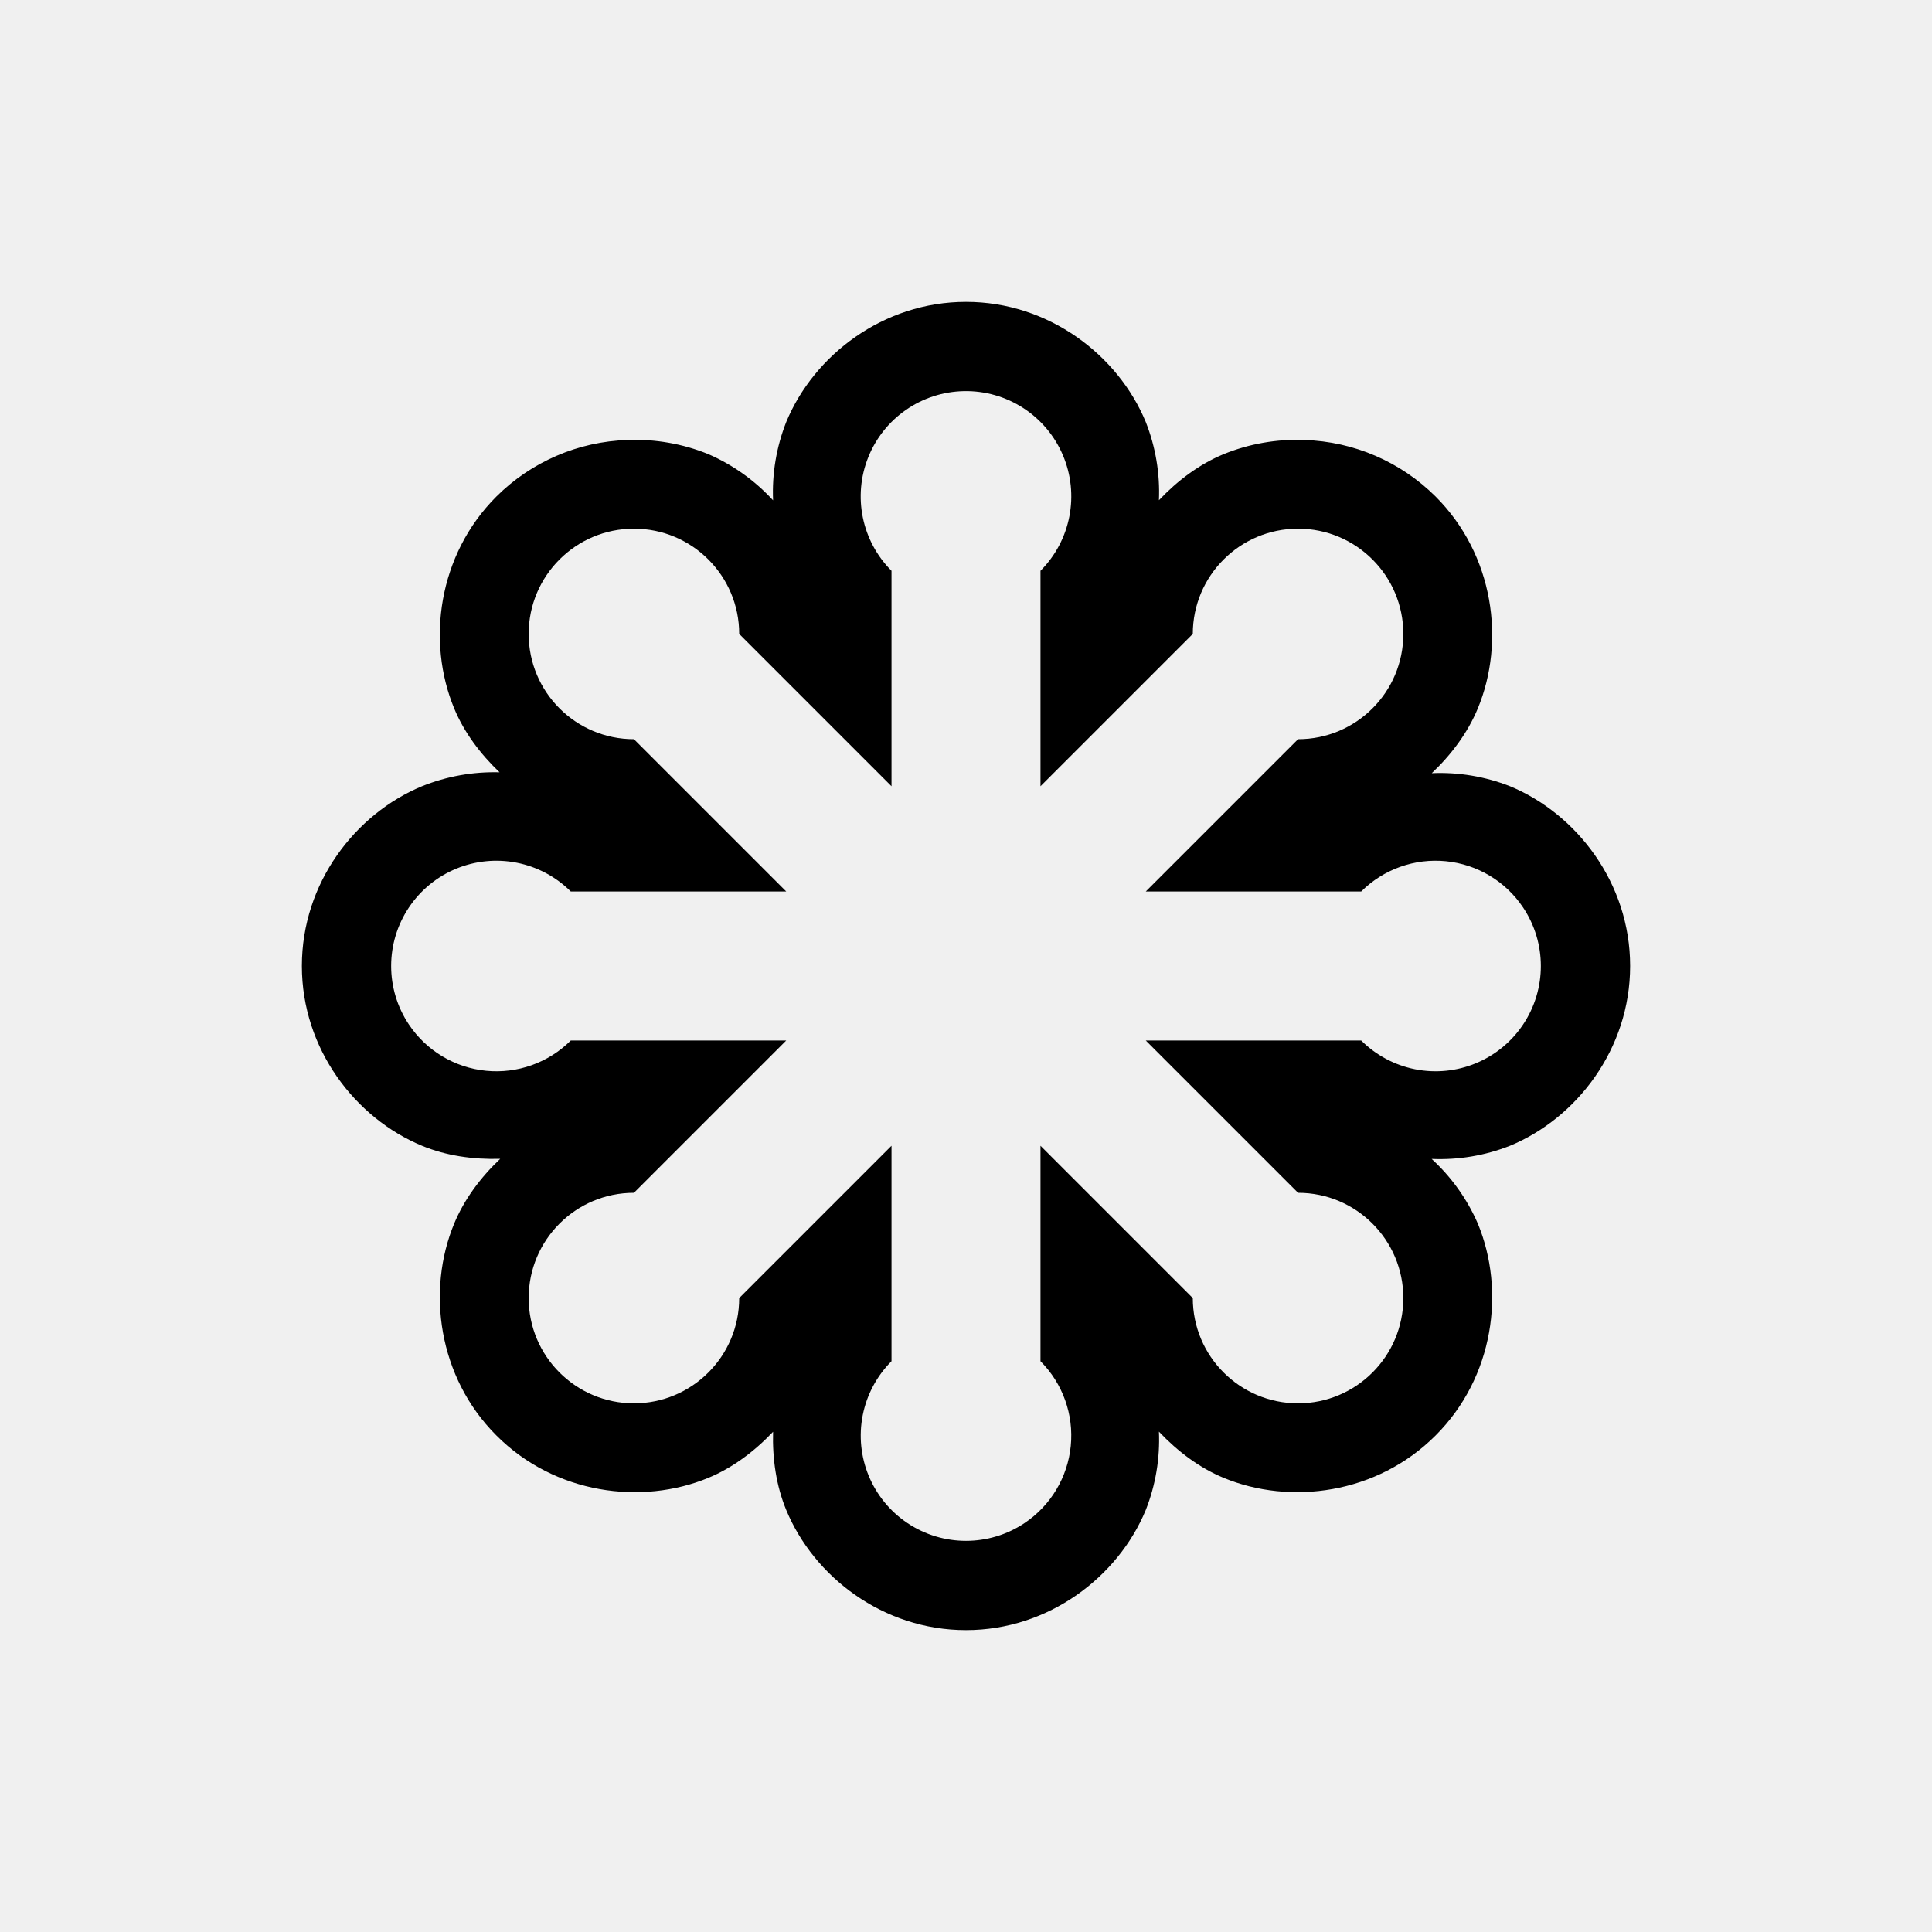
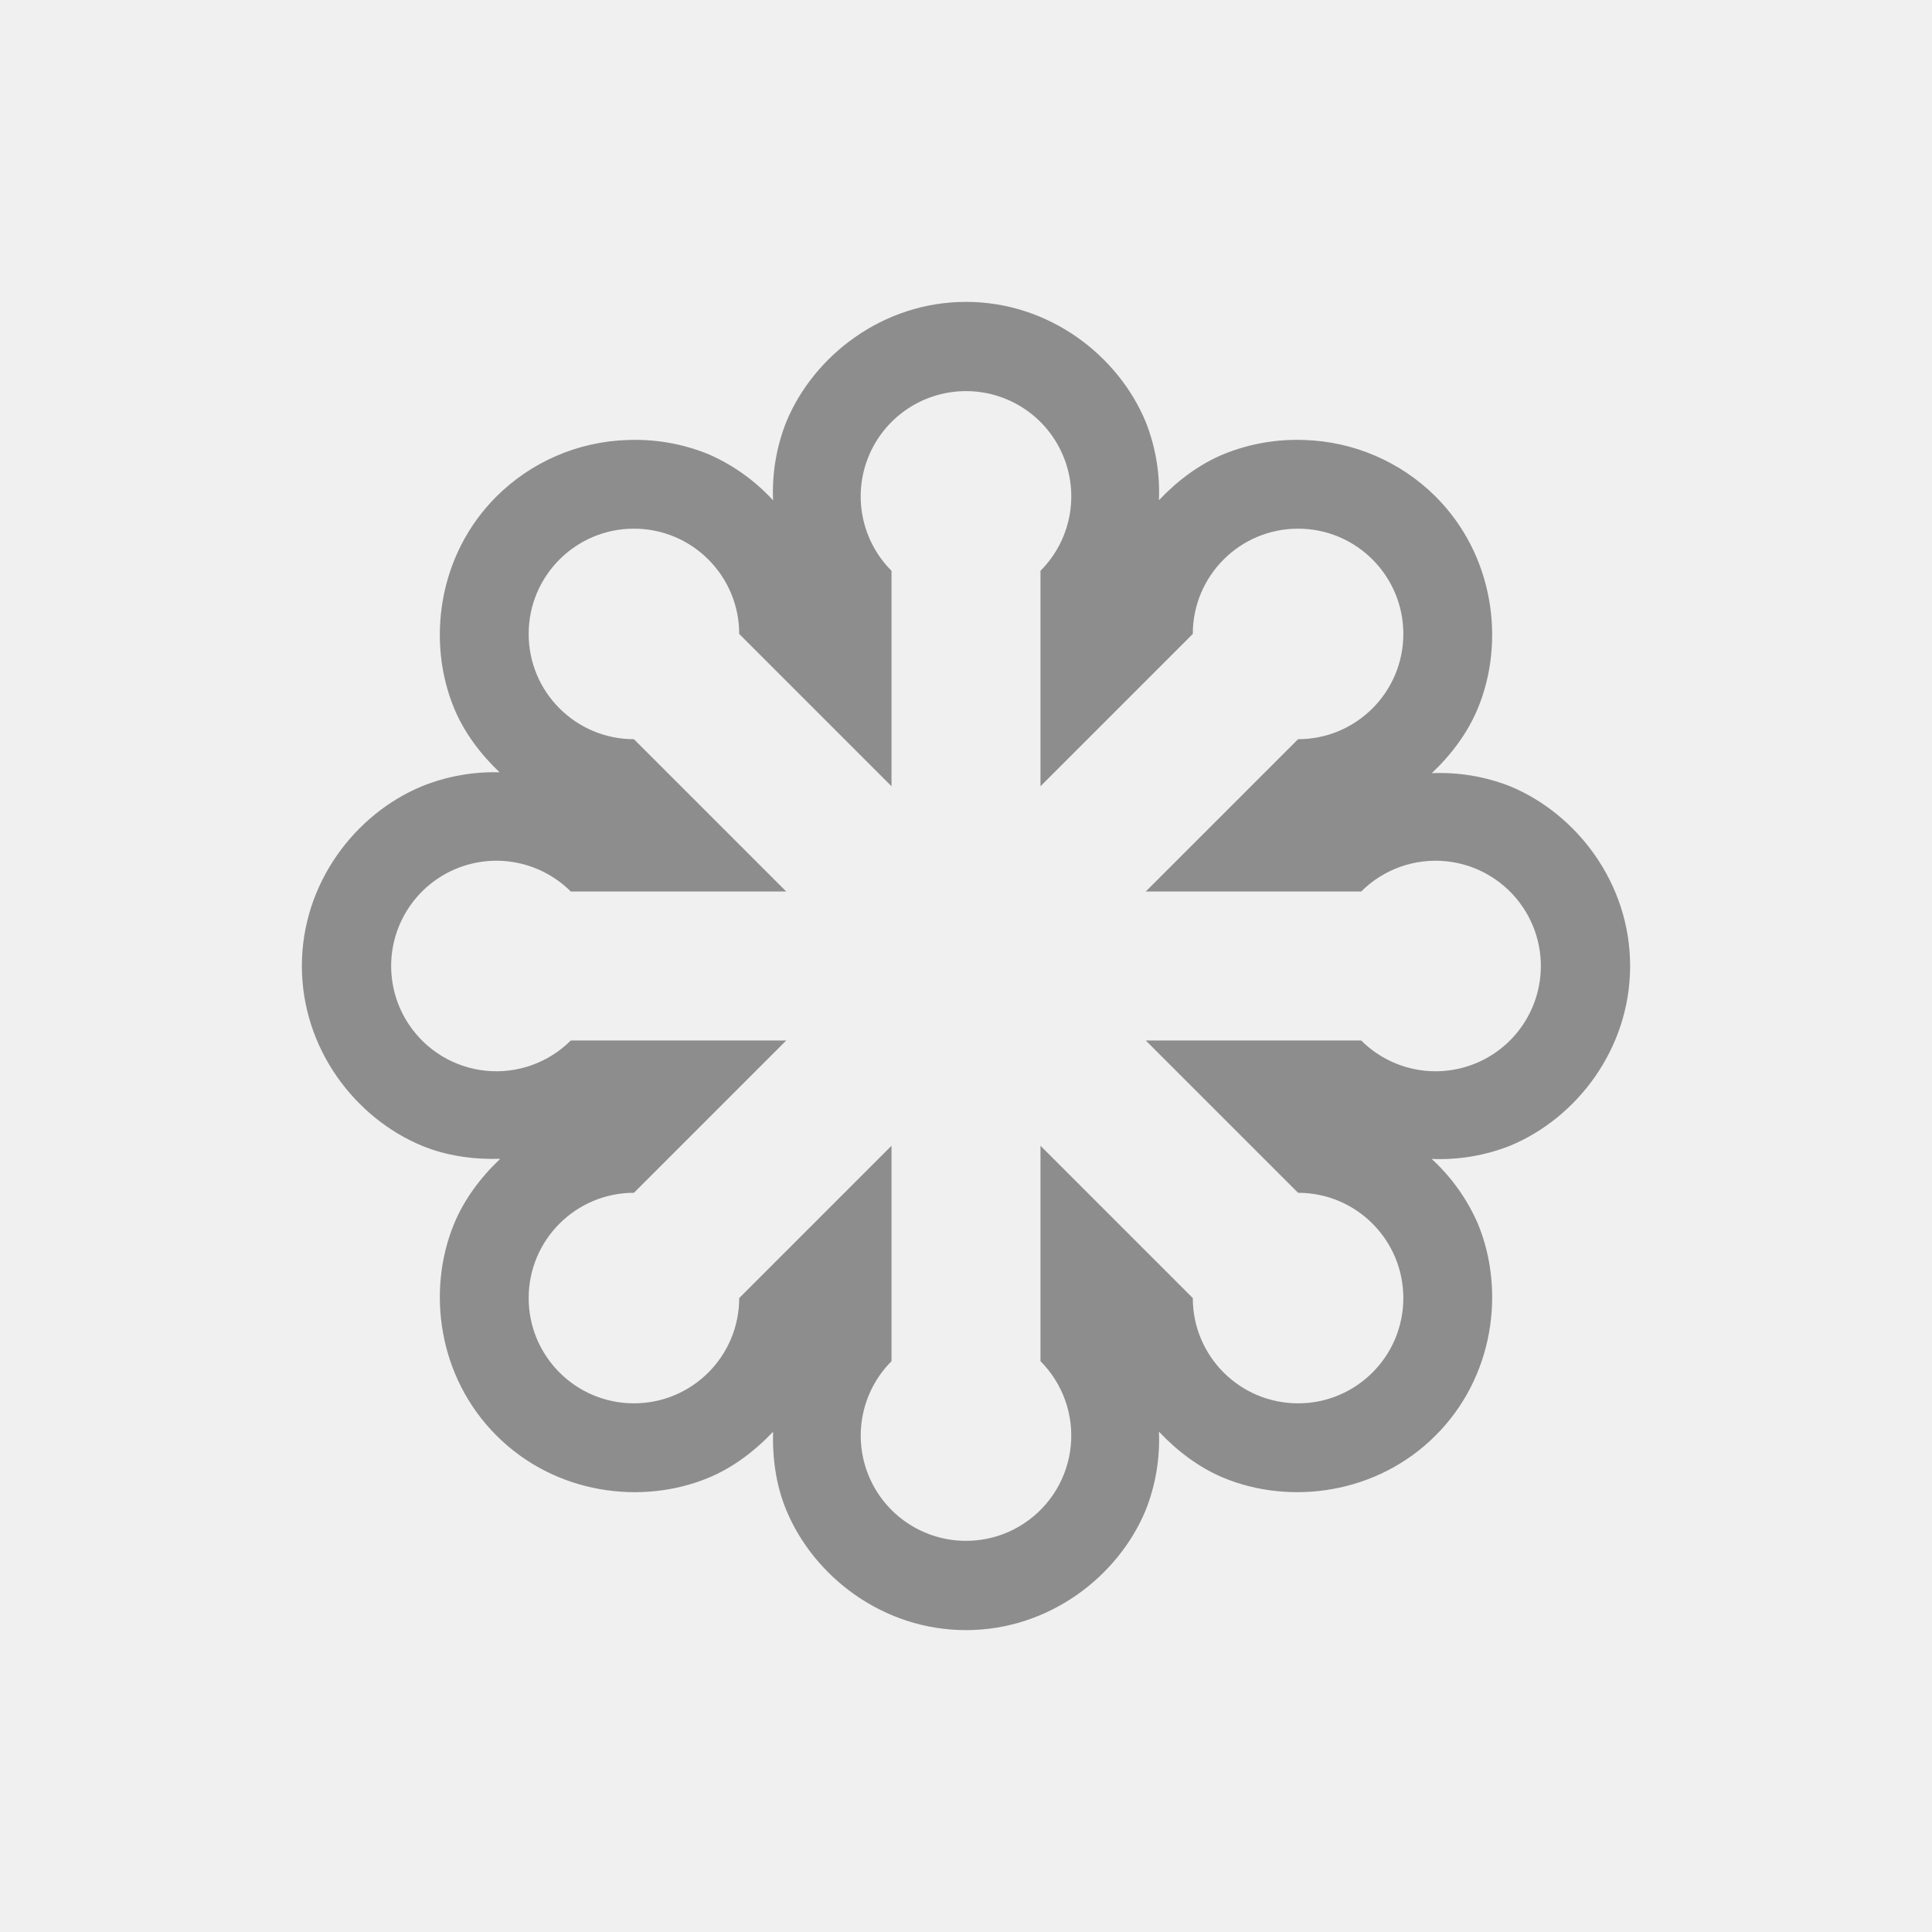
<svg xmlns="http://www.w3.org/2000/svg" width="512" height="512" fill="none" viewBox="0 0 512 512">
-   <style>@media (prefers-color-scheme:dark){path{fill:#fff}}</style>
-   <path fill="#000" d="M256 80c-21.956 0-40.319 14.153-47.637 31.827a50.6 50.6 0 0 0-3.491 20.768 50.7 50.7 0 0 0-17.131-12.232 51.45 51.45 0 0 0-21.457-3.755 51.53 51.53 0 0 0-34.716 14.96c-15.547 15.517-18.524 38.5-11.205 56.173 2.625 6.336 6.893 12.027 12.026 16.926a51.2 51.2 0 0 0-20.562 3.696C94.153 215.681 80 234.029 80 256c0 21.956 14.153 40.319 31.827 47.637 6.409 2.655 13.552 3.667 20.738 3.462-5.236 4.957-9.533 10.736-12.202 17.16-7.319 17.673-4.327 40.656 11.205 56.173 15.517 15.547 38.5 18.524 56.173 11.205 6.41-2.654 12.174-6.981 17.131-12.202-.205 7.186.836 14.329 3.491 20.738C215.681 417.847 234.029 432 256 432c21.956 0 40.319-14.153 47.637-31.827a50.6 50.6 0 0 0 3.491-20.768c4.957 5.222 10.707 9.578 17.131 12.232 17.673 7.319 40.656 4.327 56.173-11.205 15.547-15.517 18.524-38.5 11.205-56.173a50.7 50.7 0 0 0-12.232-17.131 50.6 50.6 0 0 0 20.768-3.491C417.847 296.319 432 277.971 432 256c0-21.956-14.153-40.319-31.827-47.637a50.7 50.7 0 0 0-20.738-3.462c5.236-4.957 9.533-10.736 12.202-17.16 7.319-17.673 4.327-40.656-11.205-56.173a51.53 51.53 0 0 0-34.716-14.96 51.45 51.45 0 0 0-21.457 3.755c-6.41 2.654-12.174 6.966-17.131 12.202a50.6 50.6 0 0 0-3.491-20.738C296.319 94.153 277.971 80 256 80m-.601 23.657a27.898 27.898 0 0 1 20.342 47.608v57.098L316.104 168A27.897 27.897 0 1 1 344 195.896l-40.363 40.363h57.098a27.89 27.89 0 0 1 42.907 4.247 27.9 27.9 0 0 1 0 30.988 27.89 27.89 0 0 1-28.623 11.869 27.9 27.9 0 0 1-14.284-7.622h-57.098L344 316.104A27.897 27.897 0 1 1 316.104 344l-40.363-40.363v57.098a27.89 27.89 0 0 1-4.247 42.907 27.9 27.9 0 0 1-30.988 0 27.89 27.89 0 0 1-11.869-28.623 27.9 27.9 0 0 1 7.622-14.284v-57.098L195.896 344A27.897 27.897 0 1 1 168 316.104l40.363-40.363h-57.098a27.89 27.89 0 0 1-42.907-4.247 27.9 27.9 0 0 1 0-30.988 27.89 27.89 0 0 1 28.623-11.869 27.9 27.9 0 0 1 14.284 7.622h57.098L168 195.896A27.897 27.897 0 1 1 195.896 168l40.363 40.363v-57.098a27.89 27.89 0 0 1-6.15-30.124 27.9 27.9 0 0 1 10.019-12.54 27.9 27.9 0 0 1 15.271-4.944" />
+   <path fill="#8d8d8d" d="M256 80c-21.956 0-40.319 14.153-47.637 31.827a50.6 50.6 0 0 0-3.491 20.768 50.7 50.7 0 0 0-17.131-12.232 51.45 51.45 0 0 0-21.457-3.755 51.53 51.53 0 0 0-34.716 14.96c-15.547 15.517-18.524 38.5-11.205 56.173 2.625 6.336 6.893 12.027 12.026 16.926a51.2 51.2 0 0 0-20.562 3.696C94.153 215.681 80 234.029 80 256c0 21.956 14.153 40.319 31.827 47.637 6.409 2.655 13.552 3.667 20.738 3.462-5.236 4.957-9.533 10.736-12.202 17.16-7.319 17.673-4.327 40.656 11.205 56.173 15.517 15.547 38.5 18.524 56.173 11.205 6.41-2.654 12.174-6.981 17.131-12.202-.205 7.186.836 14.329 3.491 20.738C215.681 417.847 234.029 432 256 432c21.956 0 40.319-14.153 47.637-31.827a50.6 50.6 0 0 0 3.491-20.768c4.957 5.222 10.707 9.578 17.131 12.232 17.673 7.319 40.656 4.327 56.173-11.205 15.547-15.517 18.524-38.5 11.205-56.173a50.7 50.7 0 0 0-12.232-17.131 50.6 50.6 0 0 0 20.768-3.491C417.847 296.319 432 277.971 432 256c0-21.956-14.153-40.319-31.827-47.637a50.7 50.7 0 0 0-20.738-3.462c5.236-4.957 9.533-10.736 12.202-17.16 7.319-17.673 4.327-40.656-11.205-56.173a51.53 51.53 0 0 0-34.716-14.96 51.45 51.45 0 0 0-21.457 3.755c-6.41 2.654-12.174 6.966-17.131 12.202a50.6 50.6 0 0 0-3.491-20.738C296.319 94.153 277.971 80 256 80m-.601 23.657a27.898 27.898 0 0 1 20.342 47.608v57.098L316.104 168A27.897 27.897 0 1 1 344 195.896l-40.363 40.363h57.098a27.89 27.89 0 0 1 42.907 4.247 27.9 27.9 0 0 1 0 30.988 27.89 27.89 0 0 1-28.623 11.869 27.9 27.9 0 0 1-14.284-7.622h-57.098L344 316.104A27.897 27.897 0 1 1 316.104 344l-40.363-40.363v57.098a27.89 27.89 0 0 1-4.247 42.907 27.9 27.9 0 0 1-30.988 0 27.89 27.89 0 0 1-11.869-28.623 27.9 27.9 0 0 1 7.622-14.284v-57.098L195.896 344A27.897 27.897 0 1 1 168 316.104l40.363-40.363h-57.098a27.89 27.89 0 0 1-42.907-4.247 27.9 27.9 0 0 1 0-30.988 27.89 27.89 0 0 1 28.623-11.869 27.9 27.9 0 0 1 14.284 7.622h57.098L168 195.896A27.897 27.897 0 1 1 195.896 168l40.363 40.363v-57.098a27.89 27.89 0 0 1-6.15-30.124 27.9 27.9 0 0 1 10.019-12.54 27.9 27.9 0 0 1 15.271-4.944" />
</svg>
